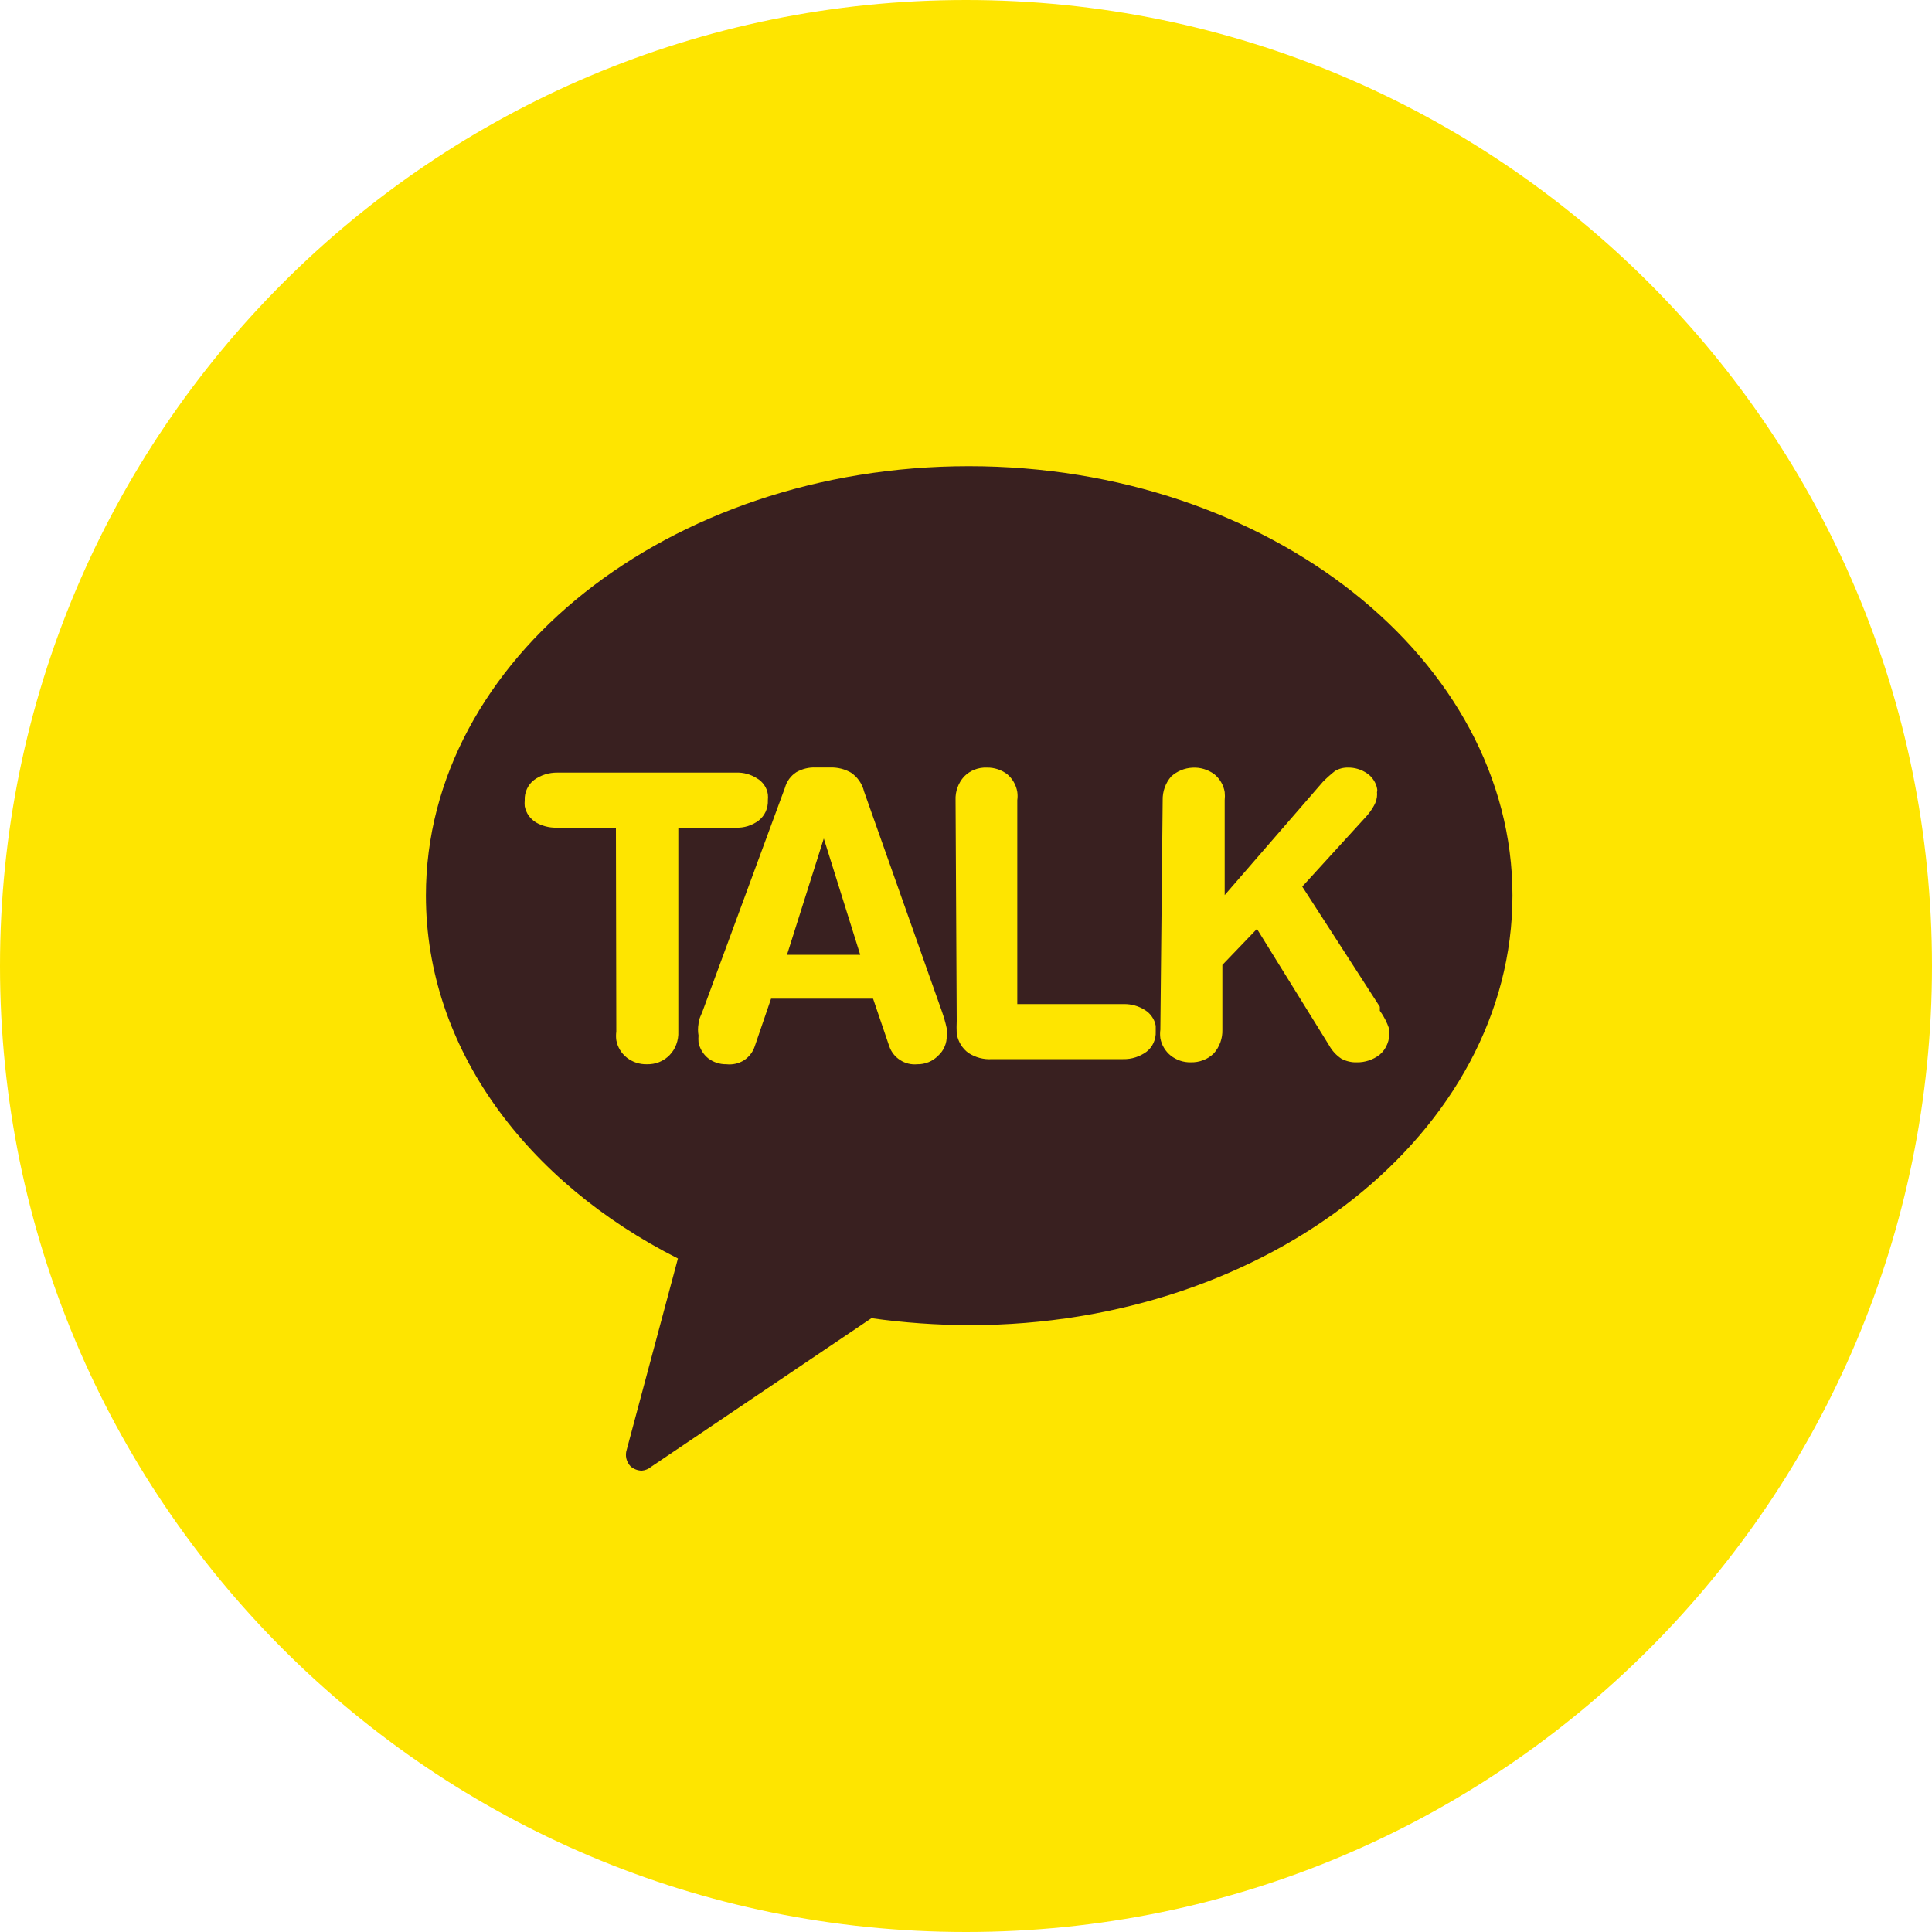
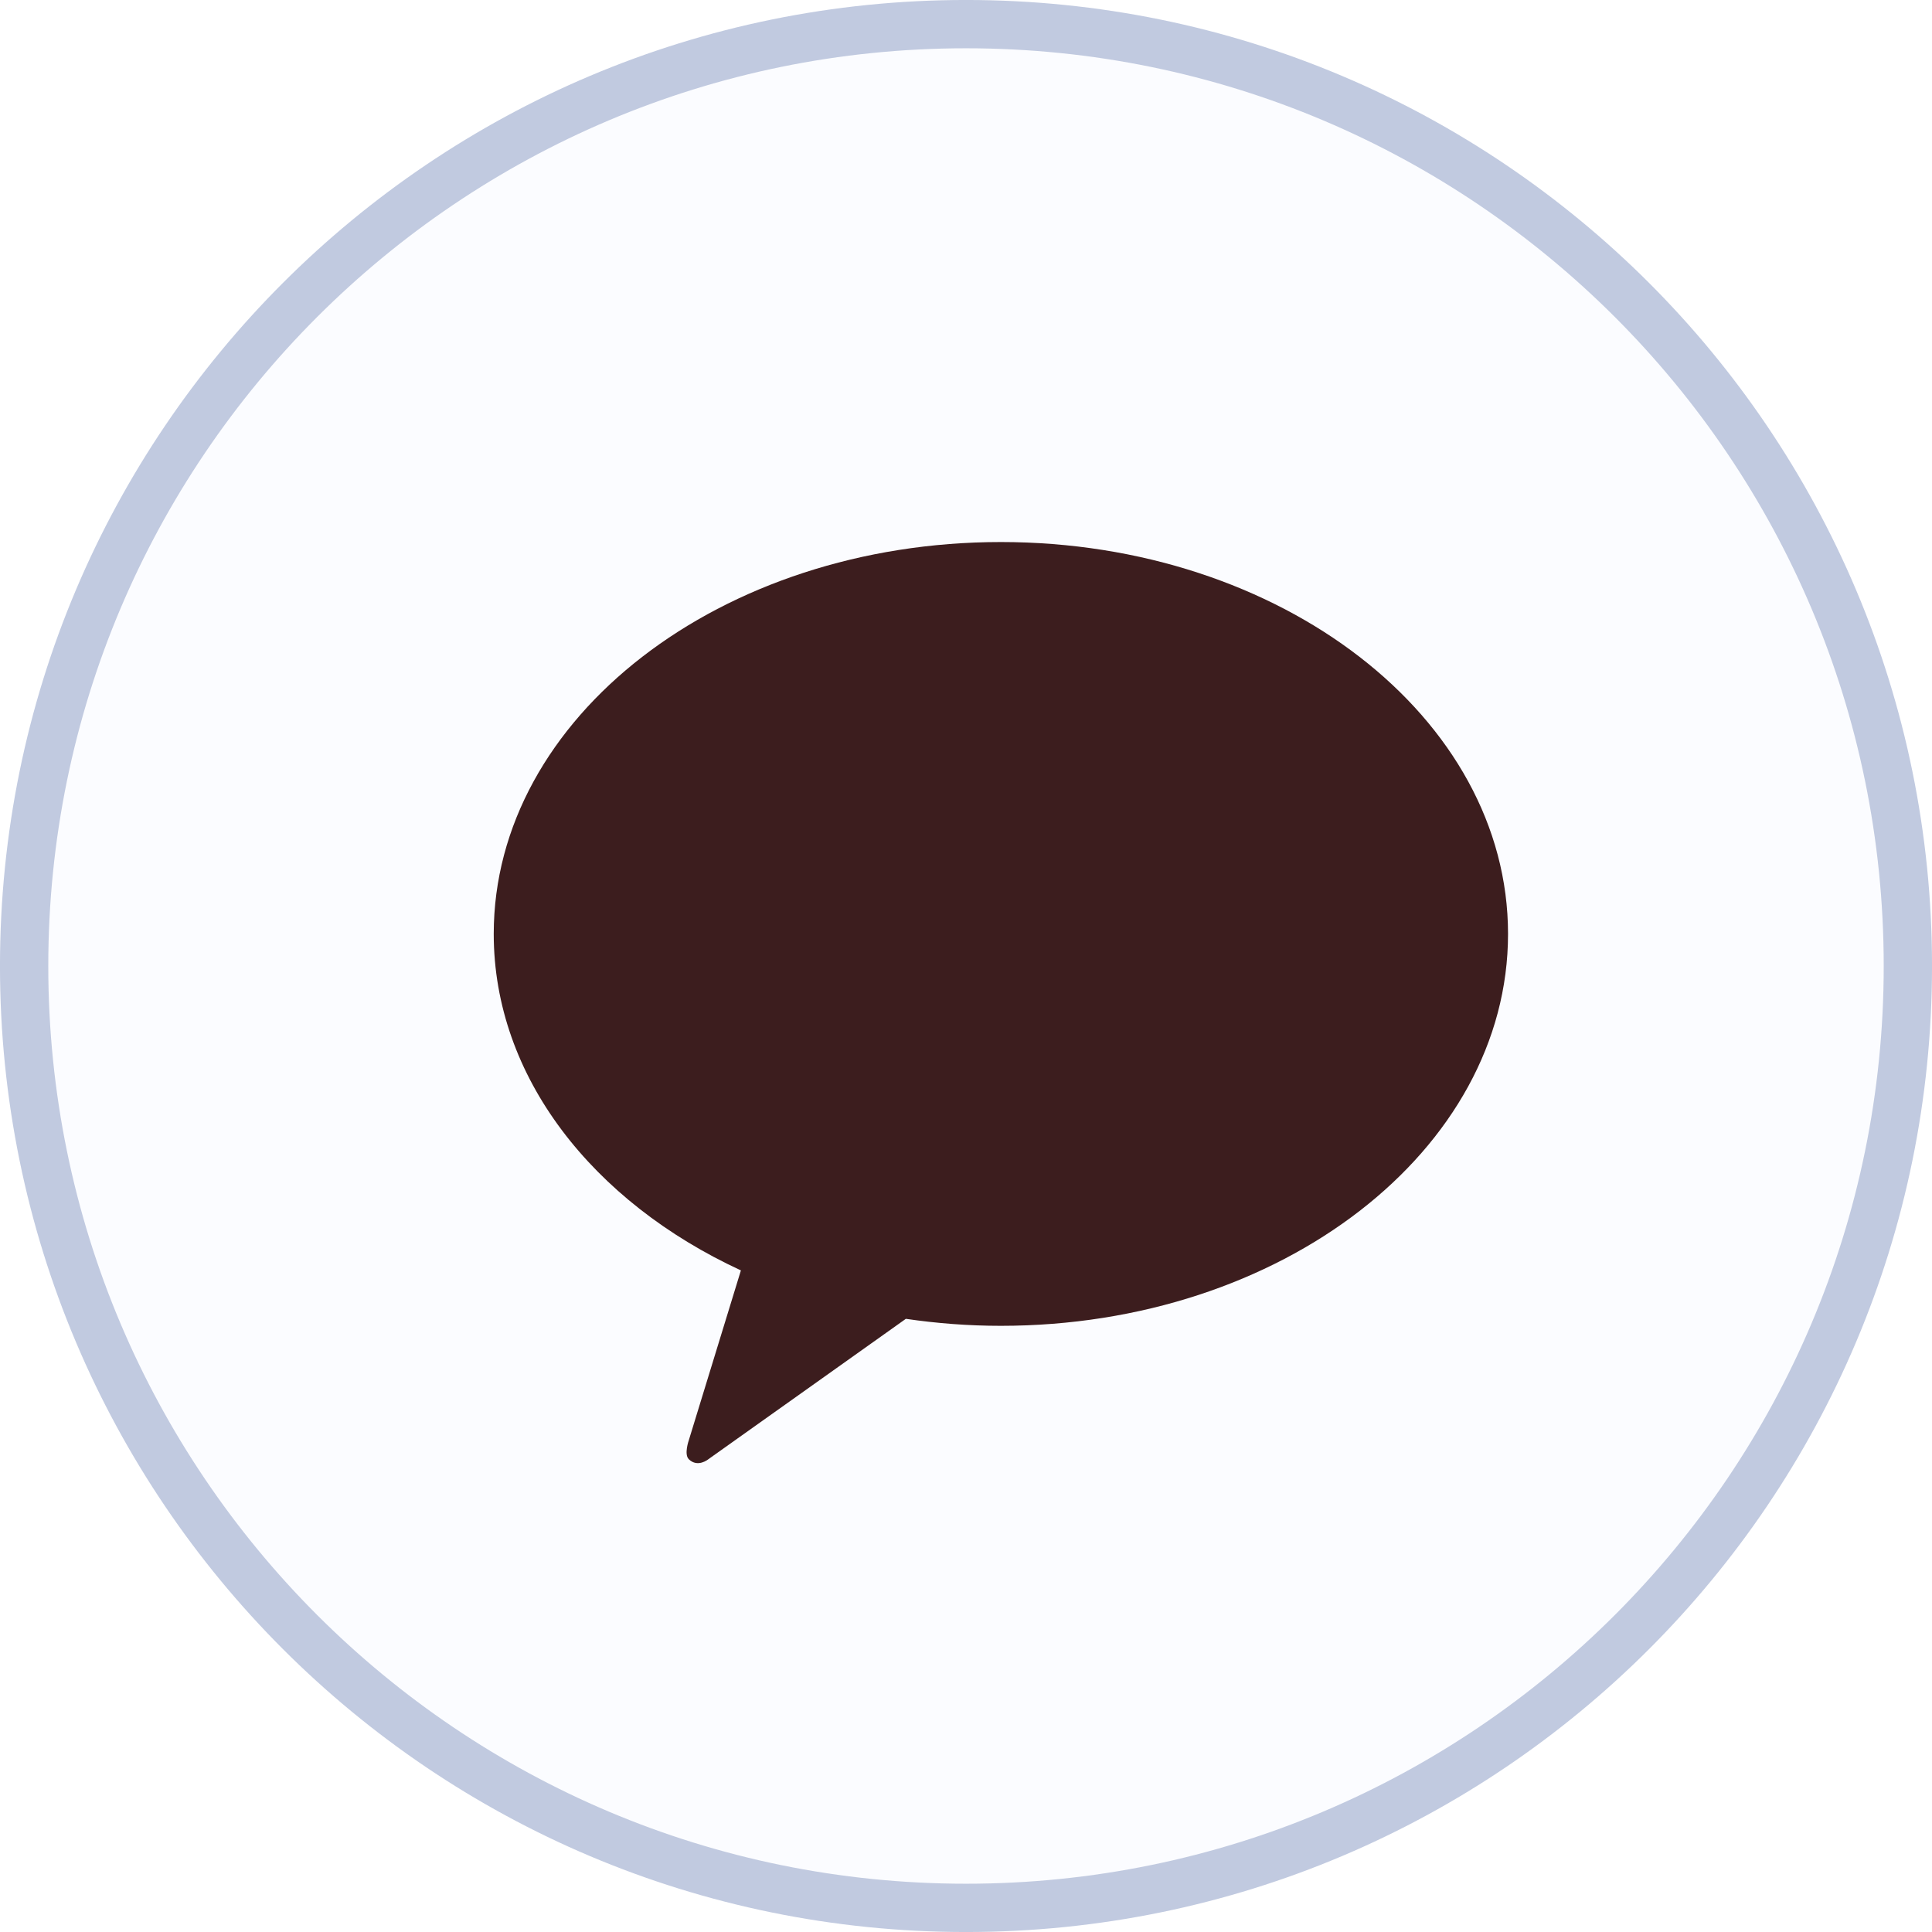
- <svg xmlns="http://www.w3.org/2000/svg" width="20" height="20" viewBox="0 0 20 20" fill="none">
-   <circle cx="10" cy="10" r="10" fill="#FEE500" />
-   <path d="M10.029 4.826C6.918 4.826 4.409 6.833 4.409 9.27C4.409 10.852 5.452 12.237 7.018 13.028L6.488 15.007C6.478 15.037 6.477 15.069 6.484 15.099C6.491 15.129 6.506 15.157 6.528 15.18C6.56 15.208 6.602 15.224 6.645 15.224C6.68 15.221 6.714 15.207 6.741 15.184L9.021 13.646C9.358 13.693 9.697 13.717 10.037 13.718C13.144 13.718 15.657 11.711 15.657 9.27C15.657 6.829 13.136 4.826 10.029 4.826Z" fill="#392020" />
-   <path d="M6.376 8.568H5.761C5.685 8.57 5.61 8.55 5.545 8.512C5.516 8.493 5.491 8.469 5.471 8.441C5.452 8.413 5.439 8.381 5.432 8.347C5.43 8.326 5.43 8.304 5.432 8.283C5.43 8.243 5.438 8.203 5.455 8.167C5.472 8.13 5.497 8.098 5.529 8.074C5.599 8.023 5.683 7.997 5.769 7.998H7.62C7.697 7.995 7.772 8.016 7.837 8.058C7.867 8.075 7.892 8.099 7.912 8.128C7.931 8.156 7.944 8.188 7.949 8.223C7.951 8.243 7.951 8.263 7.949 8.283C7.951 8.323 7.943 8.364 7.927 8.401C7.91 8.438 7.885 8.47 7.853 8.495C7.785 8.546 7.701 8.572 7.616 8.568H7.022V10.679C7.024 10.724 7.017 10.769 7.001 10.812C6.986 10.854 6.961 10.892 6.93 10.924C6.899 10.955 6.863 10.979 6.823 10.995C6.783 11.011 6.74 11.018 6.697 11.017C6.621 11.019 6.548 10.995 6.488 10.948C6.431 10.903 6.393 10.839 6.38 10.768C6.376 10.738 6.376 10.709 6.38 10.679L6.376 8.568Z" fill="#FEE500" />
-   <path d="M8.126 8.154C8.144 8.088 8.186 8.031 8.243 7.994C8.304 7.959 8.374 7.942 8.444 7.945H8.596C8.671 7.943 8.744 7.961 8.809 7.998C8.877 8.044 8.926 8.114 8.945 8.194L9.748 10.463C9.769 10.522 9.787 10.582 9.8 10.643C9.802 10.669 9.802 10.694 9.8 10.719C9.802 10.759 9.795 10.797 9.779 10.834C9.764 10.87 9.741 10.902 9.712 10.928C9.684 10.957 9.65 10.98 9.613 10.995C9.576 11.01 9.536 11.018 9.495 11.017C9.433 11.023 9.371 11.008 9.319 10.974C9.266 10.941 9.227 10.891 9.206 10.832L9.038 10.338H7.982L7.813 10.832C7.793 10.892 7.753 10.943 7.7 10.977C7.646 11.01 7.583 11.024 7.52 11.017C7.452 11.018 7.386 10.997 7.332 10.956C7.279 10.914 7.243 10.854 7.231 10.788C7.229 10.765 7.229 10.742 7.231 10.719C7.224 10.68 7.224 10.639 7.231 10.599C7.231 10.555 7.259 10.507 7.275 10.463L8.126 8.154ZM8.528 8.68L8.147 9.884H8.905L8.528 8.68Z" fill="#FEE500" />
-   <path d="M9.892 8.283C9.888 8.193 9.92 8.105 9.981 8.038C10.012 8.007 10.049 7.982 10.089 7.967C10.13 7.951 10.174 7.944 10.218 7.946C10.293 7.945 10.366 7.969 10.426 8.014C10.482 8.061 10.519 8.126 10.531 8.198C10.535 8.226 10.535 8.255 10.531 8.283V10.394H11.635C11.711 10.393 11.787 10.414 11.851 10.455C11.881 10.473 11.906 10.497 11.925 10.525C11.945 10.553 11.958 10.585 11.964 10.619C11.964 10.619 11.964 10.659 11.964 10.679C11.966 10.719 11.958 10.759 11.941 10.796C11.925 10.832 11.899 10.864 11.868 10.888C11.798 10.939 11.713 10.966 11.627 10.964H10.27C10.183 10.97 10.098 10.947 10.025 10.9C9.96 10.852 9.917 10.78 9.904 10.7C9.902 10.655 9.902 10.611 9.904 10.567L9.892 8.283Z" fill="#FEE500" />
-   <path d="M12.036 8.283C12.034 8.193 12.065 8.106 12.124 8.038C12.185 7.983 12.262 7.951 12.343 7.947C12.424 7.942 12.504 7.966 12.57 8.014C12.627 8.061 12.666 8.126 12.678 8.199C12.681 8.227 12.681 8.255 12.678 8.283V9.266L13.694 8.094C13.733 8.054 13.775 8.017 13.819 7.982C13.86 7.957 13.907 7.945 13.955 7.946C14.025 7.945 14.094 7.966 14.152 8.006C14.179 8.024 14.202 8.048 14.22 8.076C14.238 8.103 14.251 8.134 14.256 8.166C14.258 8.174 14.258 8.183 14.256 8.191C14.254 8.2 14.254 8.209 14.256 8.219C14.256 8.261 14.245 8.302 14.224 8.339C14.203 8.378 14.177 8.414 14.148 8.447L13.481 9.178L14.284 10.422V10.463C14.326 10.52 14.358 10.584 14.381 10.651V10.671C14.385 10.718 14.379 10.765 14.361 10.808C14.344 10.852 14.316 10.89 14.28 10.92C14.213 10.971 14.131 10.998 14.047 10.997C13.992 10.999 13.936 10.986 13.887 10.96C13.833 10.925 13.789 10.876 13.758 10.82L13.012 9.616L12.654 9.989V10.659C12.657 10.749 12.625 10.837 12.566 10.904C12.534 10.935 12.497 10.96 12.455 10.975C12.414 10.991 12.37 10.998 12.325 10.997C12.251 10.998 12.179 10.974 12.12 10.928C12.064 10.883 12.025 10.819 12.012 10.748C12.008 10.718 12.008 10.689 12.012 10.659L12.036 8.283Z" fill="#FEE500" />
+ <svg xmlns="http://www.w3.org/2000/svg" width="45" height="45" viewBox="0 0 45 45" fill="none">
+   <circle cx="22.5" cy="22.5" r="21.938" fill="#FBFCFF" stroke="#C1CAE0" stroke-width="1.125" />
+   <path d="M23.312 12.625C29.836 12.625 35.125 16.712 35.125 21.753C35.125 26.794 29.836 30.881 23.312 30.881C22.556 30.881 21.816 30.823 21.099 30.718L16.498 33.989C16.494 33.993 16.25 34.19 16.044 33.989C15.927 33.875 16.044 33.545 16.044 33.545L17.257 29.59C13.809 27.996 11.5 25.083 11.5 21.753C11.5 16.712 16.789 12.625 23.312 12.625Z" fill="#3C1D1E" />
</svg>
